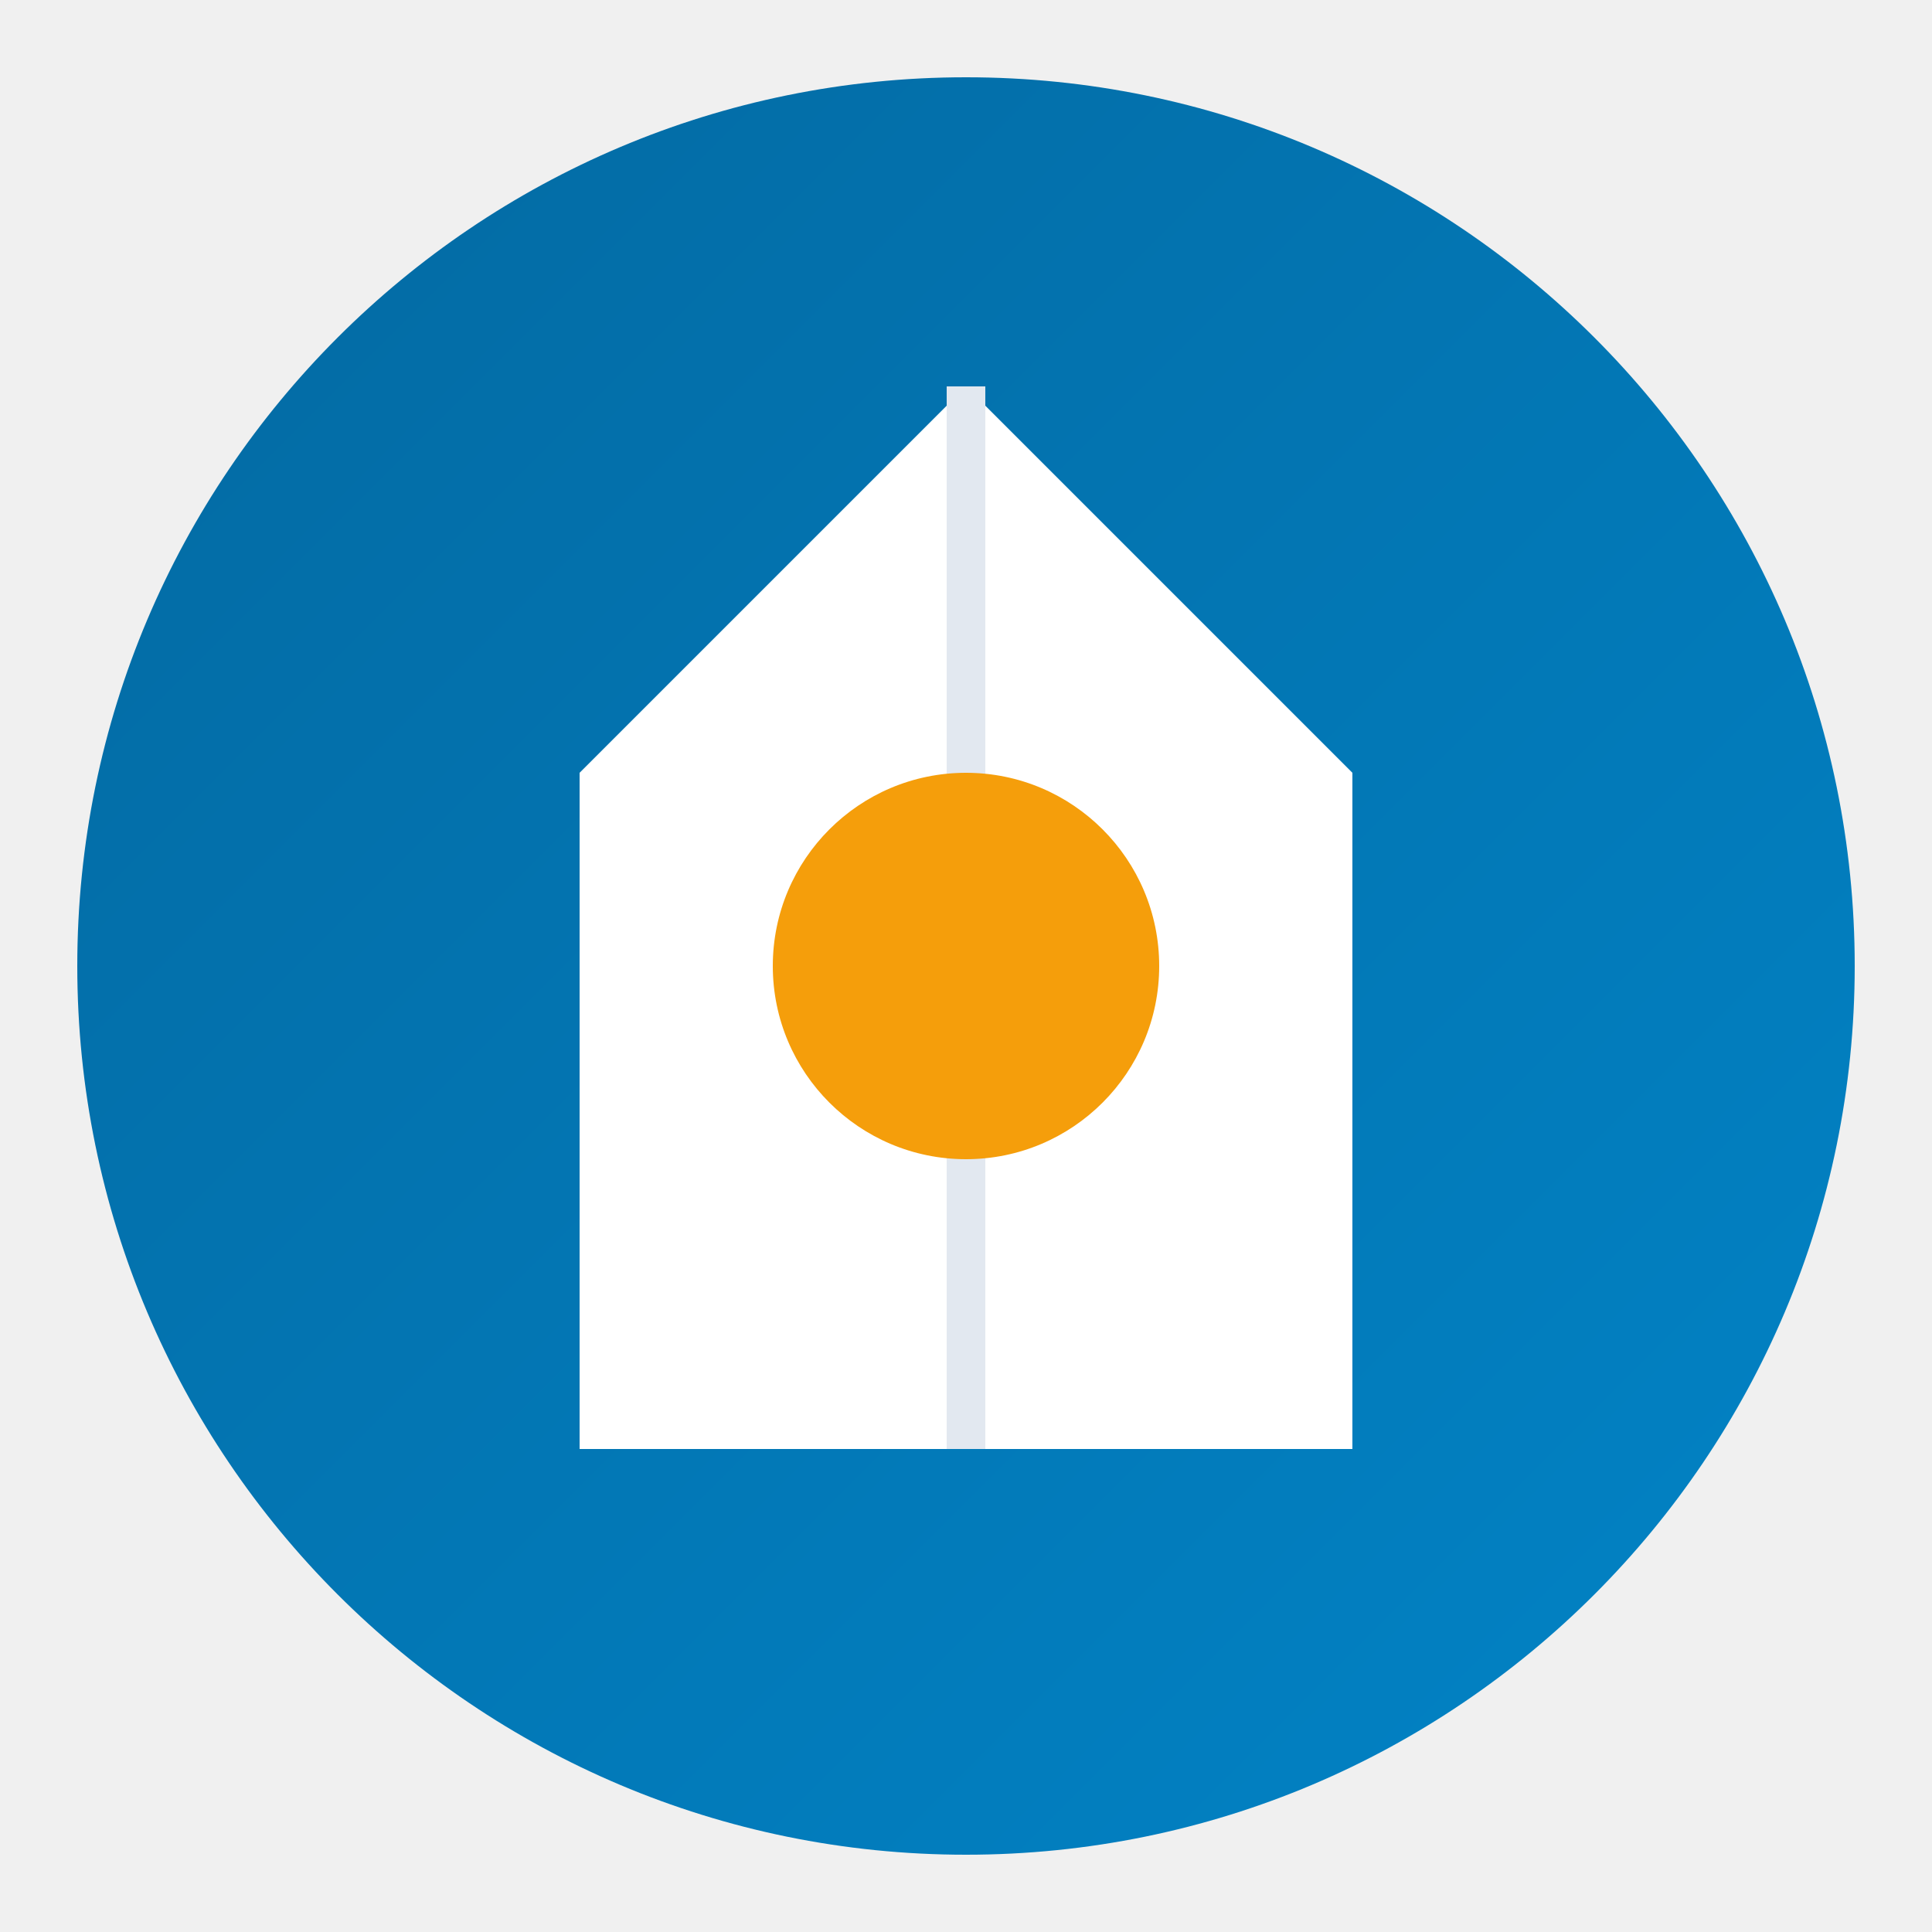
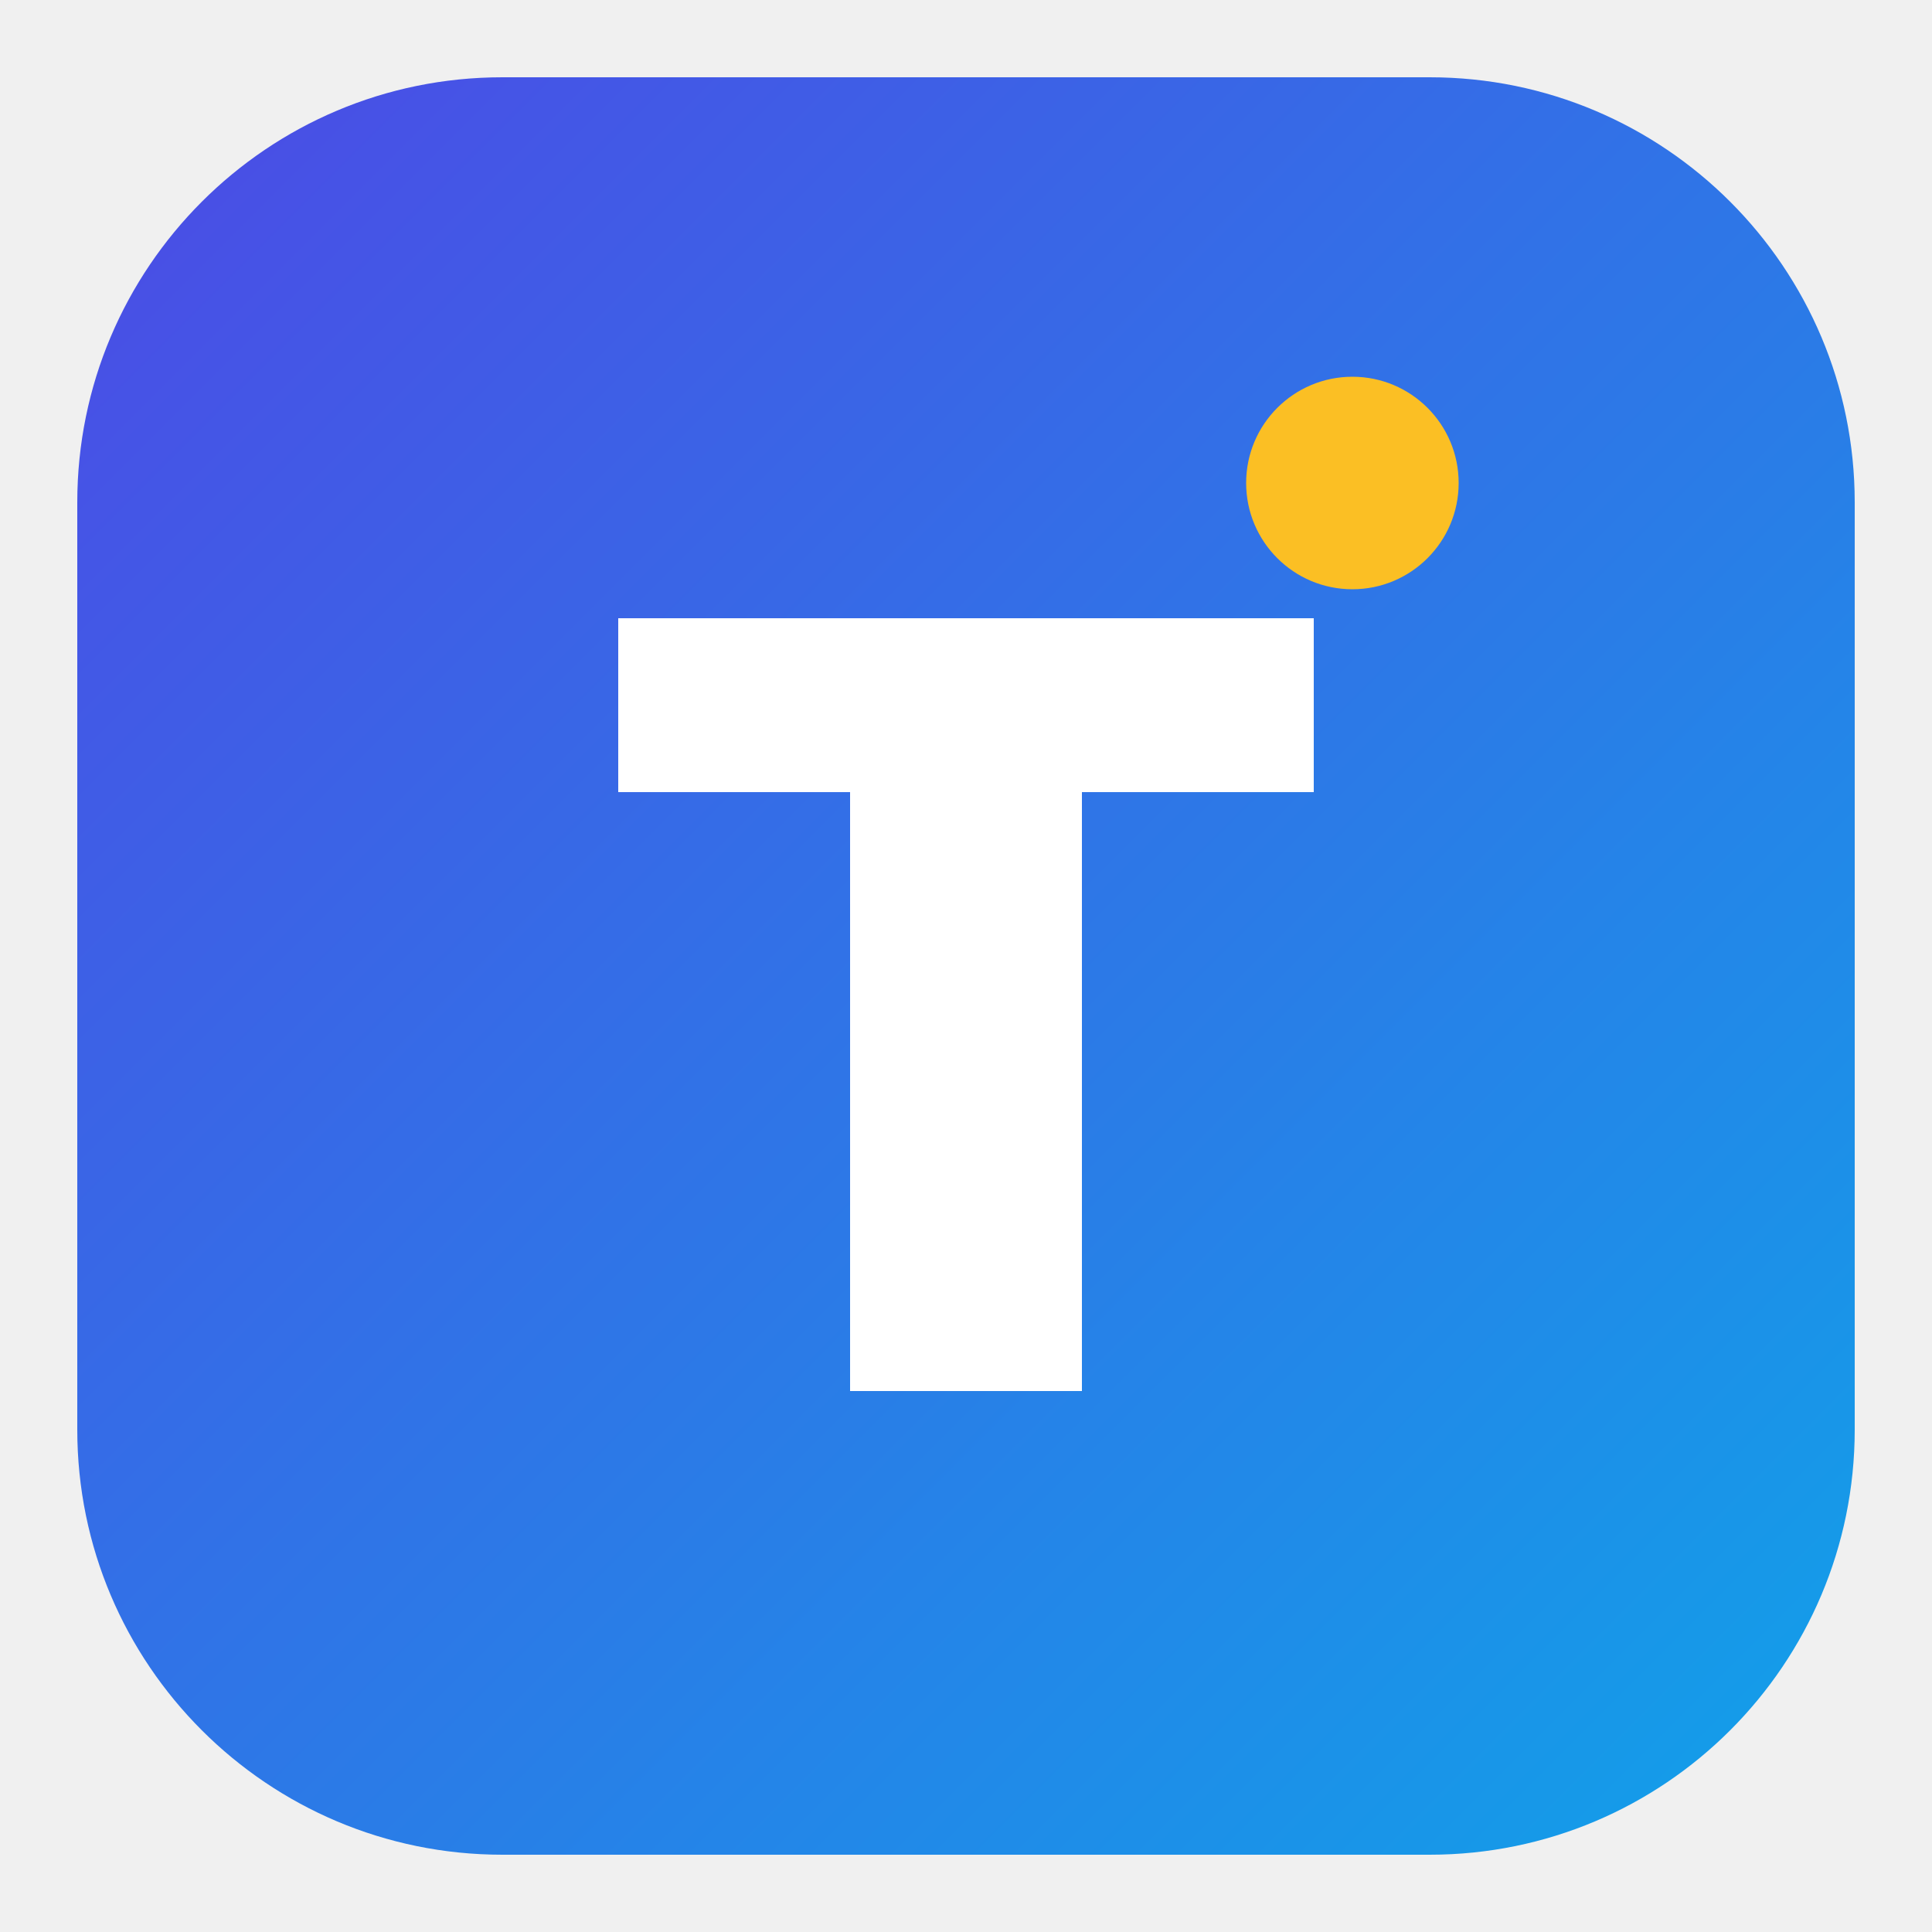
<svg xmlns="http://www.w3.org/2000/svg" viewBox="0 0 100 100" width="100%" height="100%">
  <defs>
-     <linearGradient id="brandGrad" x1="0%" y1="0%" x2="100%" y2="100%">
-       <stop offset="0%" stop-color="#0369a1" />
-       <stop offset="100%" stop-color="#0284c7" />
+     <linearGradient id="brandGrad" x1="0" y1="0" x2="100" y2="100" gradientUnits="userSpaceOnUse">
+       <stop offset="0" stop-color="#4f46e5" />
+       <stop offset="1" stop-color="#0ea5e9" />
    </linearGradient>
  </defs>
-   <circle cx="50" cy="50" r="46" fill="url(#brandGrad)" />
-   <path d="M30 40 L50 20 L70 40 L70 75 L30 75 Z" fill="#ffffff" />
-   <path d="M50 20 L50 75" stroke="#e2e8f0" stroke-width="2" />
-   <circle cx="50" cy="50" r="10" fill="#f59e0b" />
+   <rect x="4" y="4" width="92" height="92" rx="22" fill="url(#brandGrad)" />
+   <path d="M32 32h36v9h-12v31h-12V41H32z" fill="#ffffff" />
+   <circle cx="70" cy="25" r="5.5" fill="#fbbf24" />
</svg>
